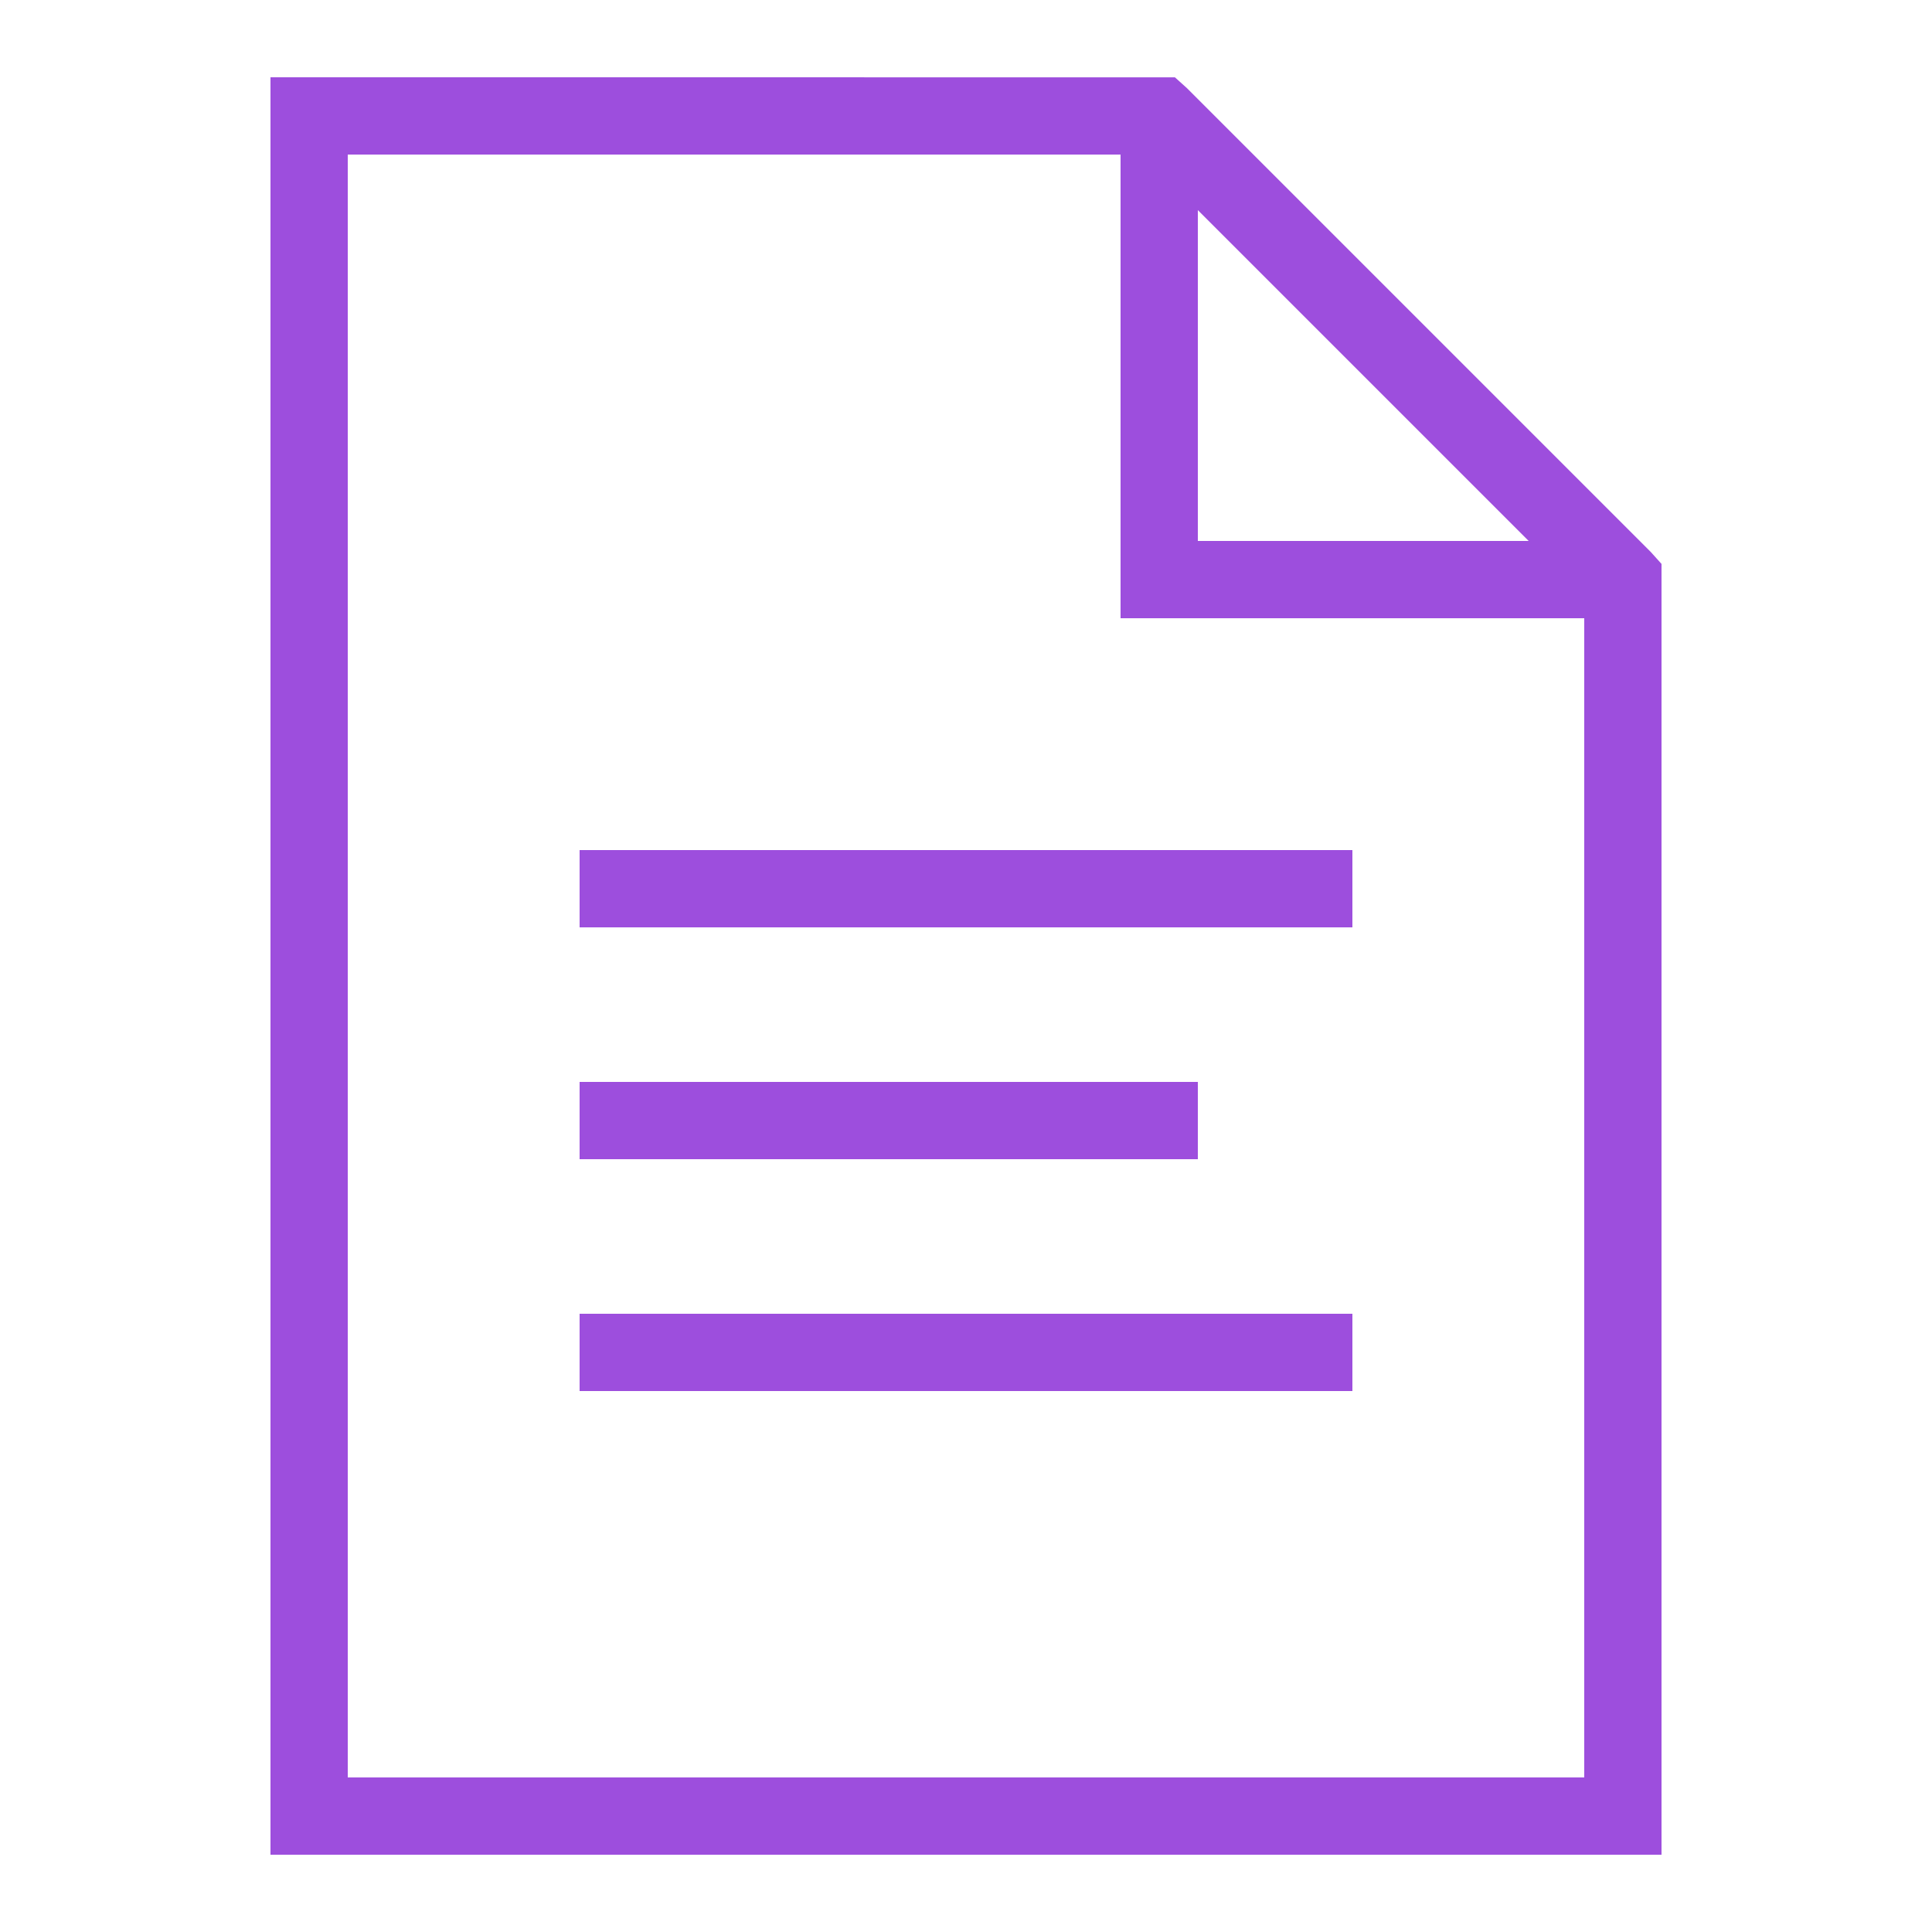
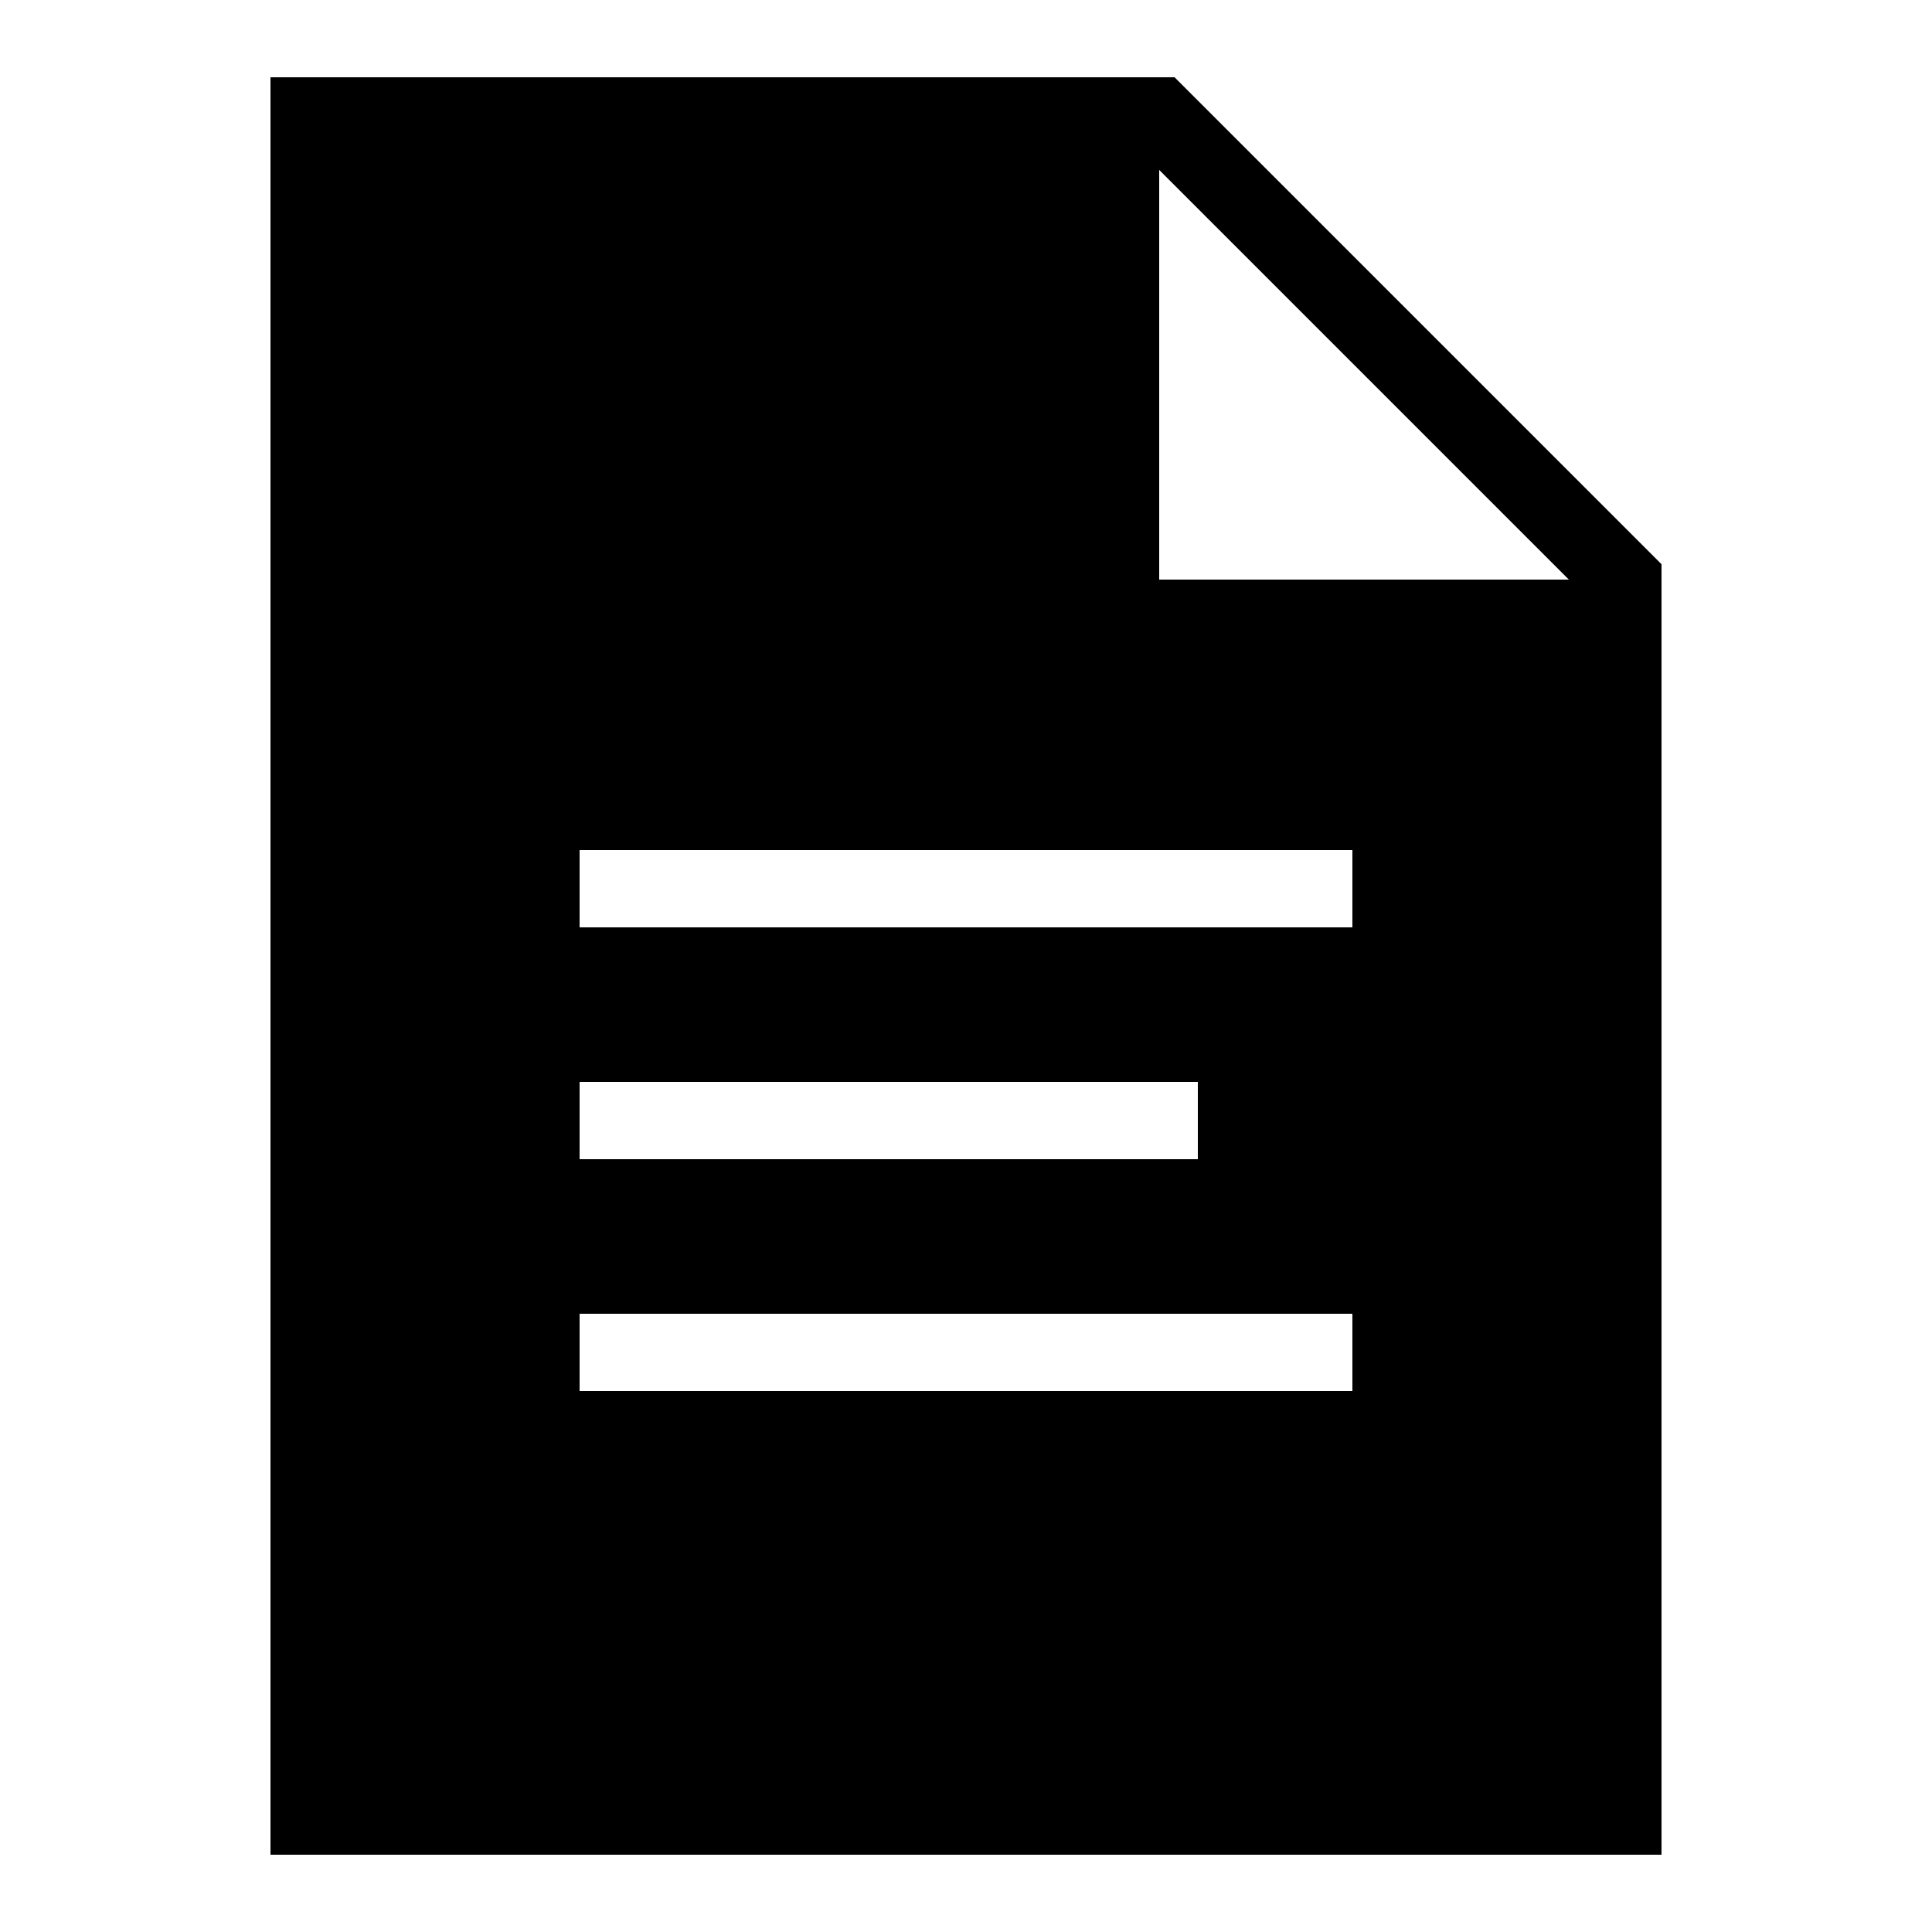
- <svg xmlns="http://www.w3.org/2000/svg" viewBox="0,0,256,256" width="250px" height="250px" fill-rule="nonzero">
-   <g fill="#9d4edd" fill-rule="nonzero" stroke="none" stroke-width="1" stroke-linecap="butt" stroke-linejoin="miter" stroke-miterlimit="10" stroke-dasharray="" stroke-dashoffset="0" font-family="none" font-weight="none" font-size="none" text-anchor="none" style="mix-blend-mode: normal">
-     <g transform="scale(5.12,5.12)">
-       <path d="M7,2v46h36v-33.406l-0.281,-0.312l-12,-12l-0.312,-0.281zM9,4h20v12h12v30h-32zM31,5.438l8.562,8.562h-8.562zM15,22v2h20v-2zM15,28v2h16v-2zM15,34v2h20v-2z" />
-     </g>
-   </g>
+ <svg xmlns="http://www.w3.org/2000/svg" viewBox="0 0 50 50" width="250px" height="250px">
+   <path d="M 30.398 2 L 7 2 L 7 48 L 43 48 L 43 14.602 Z M 15 28 L 31 28 L 31 30 L 15 30 Z M 35 36 L 15 36 L 15 34 L 35 34 Z M 35 24 L 15 24 L 15 22 L 35 22 Z M 30 15 L 30 4.398 L 40.602 15 Z" />
</svg>
